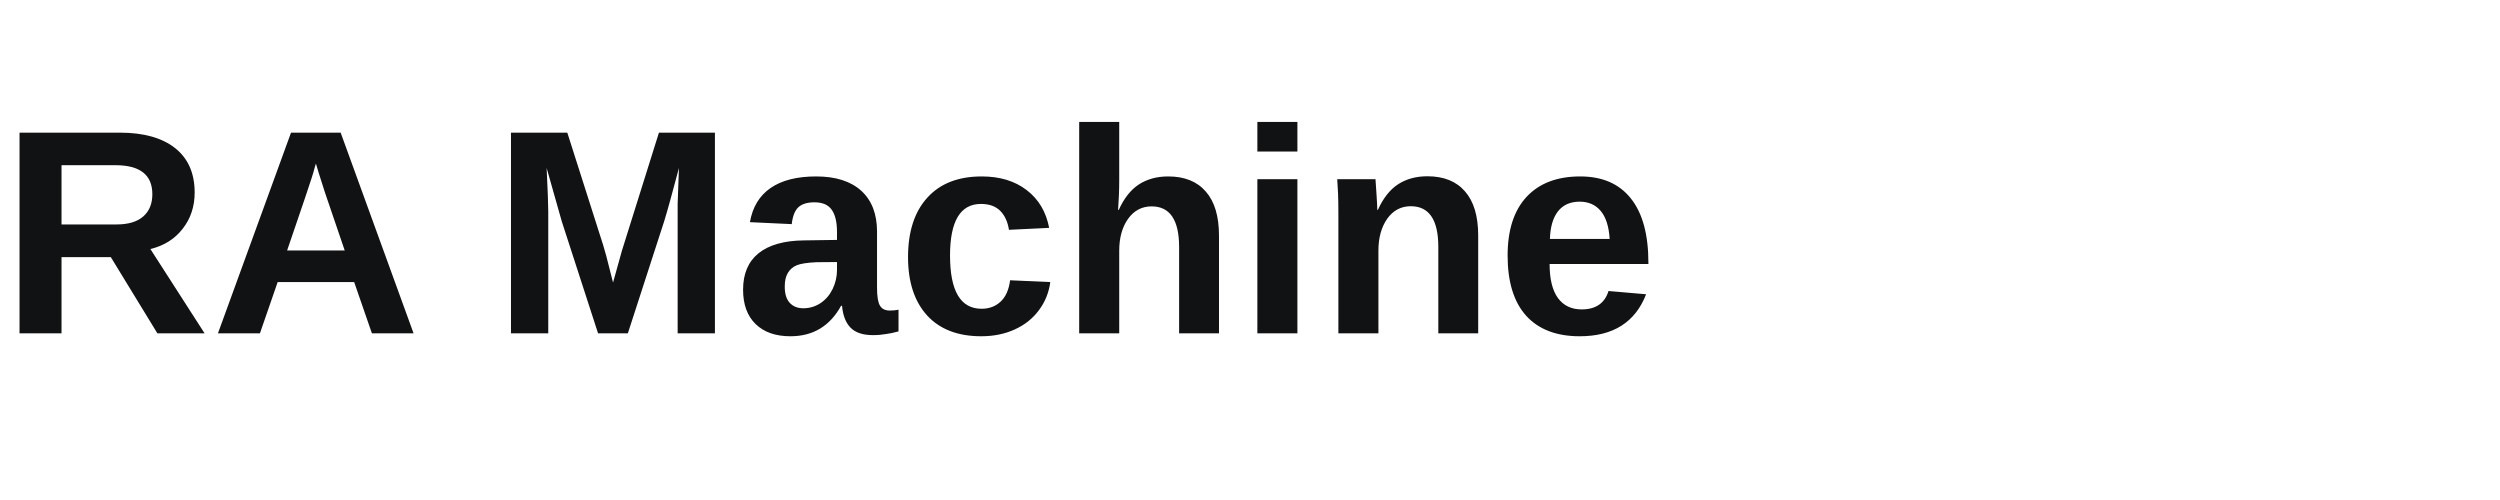
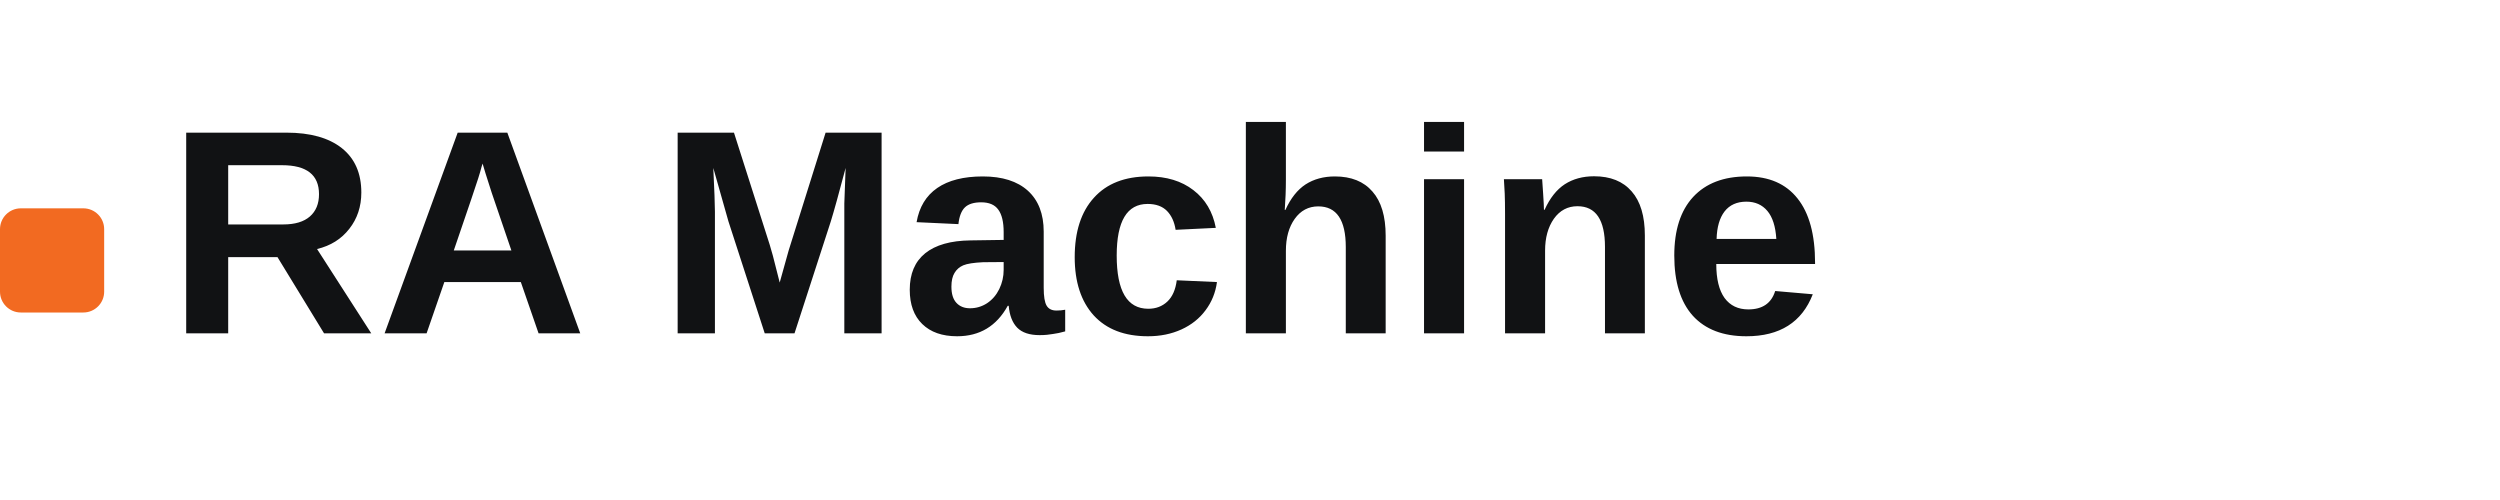
<svg xmlns="http://www.w3.org/2000/svg" viewBox="0 0 240 48" width="240" height="48">
-   <rect width="240" height="48" fill="none" />
-   <text x="0" y="32" font-family="Arial, sans-serif" font-size="28" font-weight="700" fill="#111214">RA Machine</text>
+   <rect x="0" y="20" width="10" height="10" rx="2" fill="#F26A21" />
+   <text x="16" y="32" font-family="Arial, sans-serif" font-size="28" font-weight="700" fill="#111214">RA Machine</text>
</svg>
